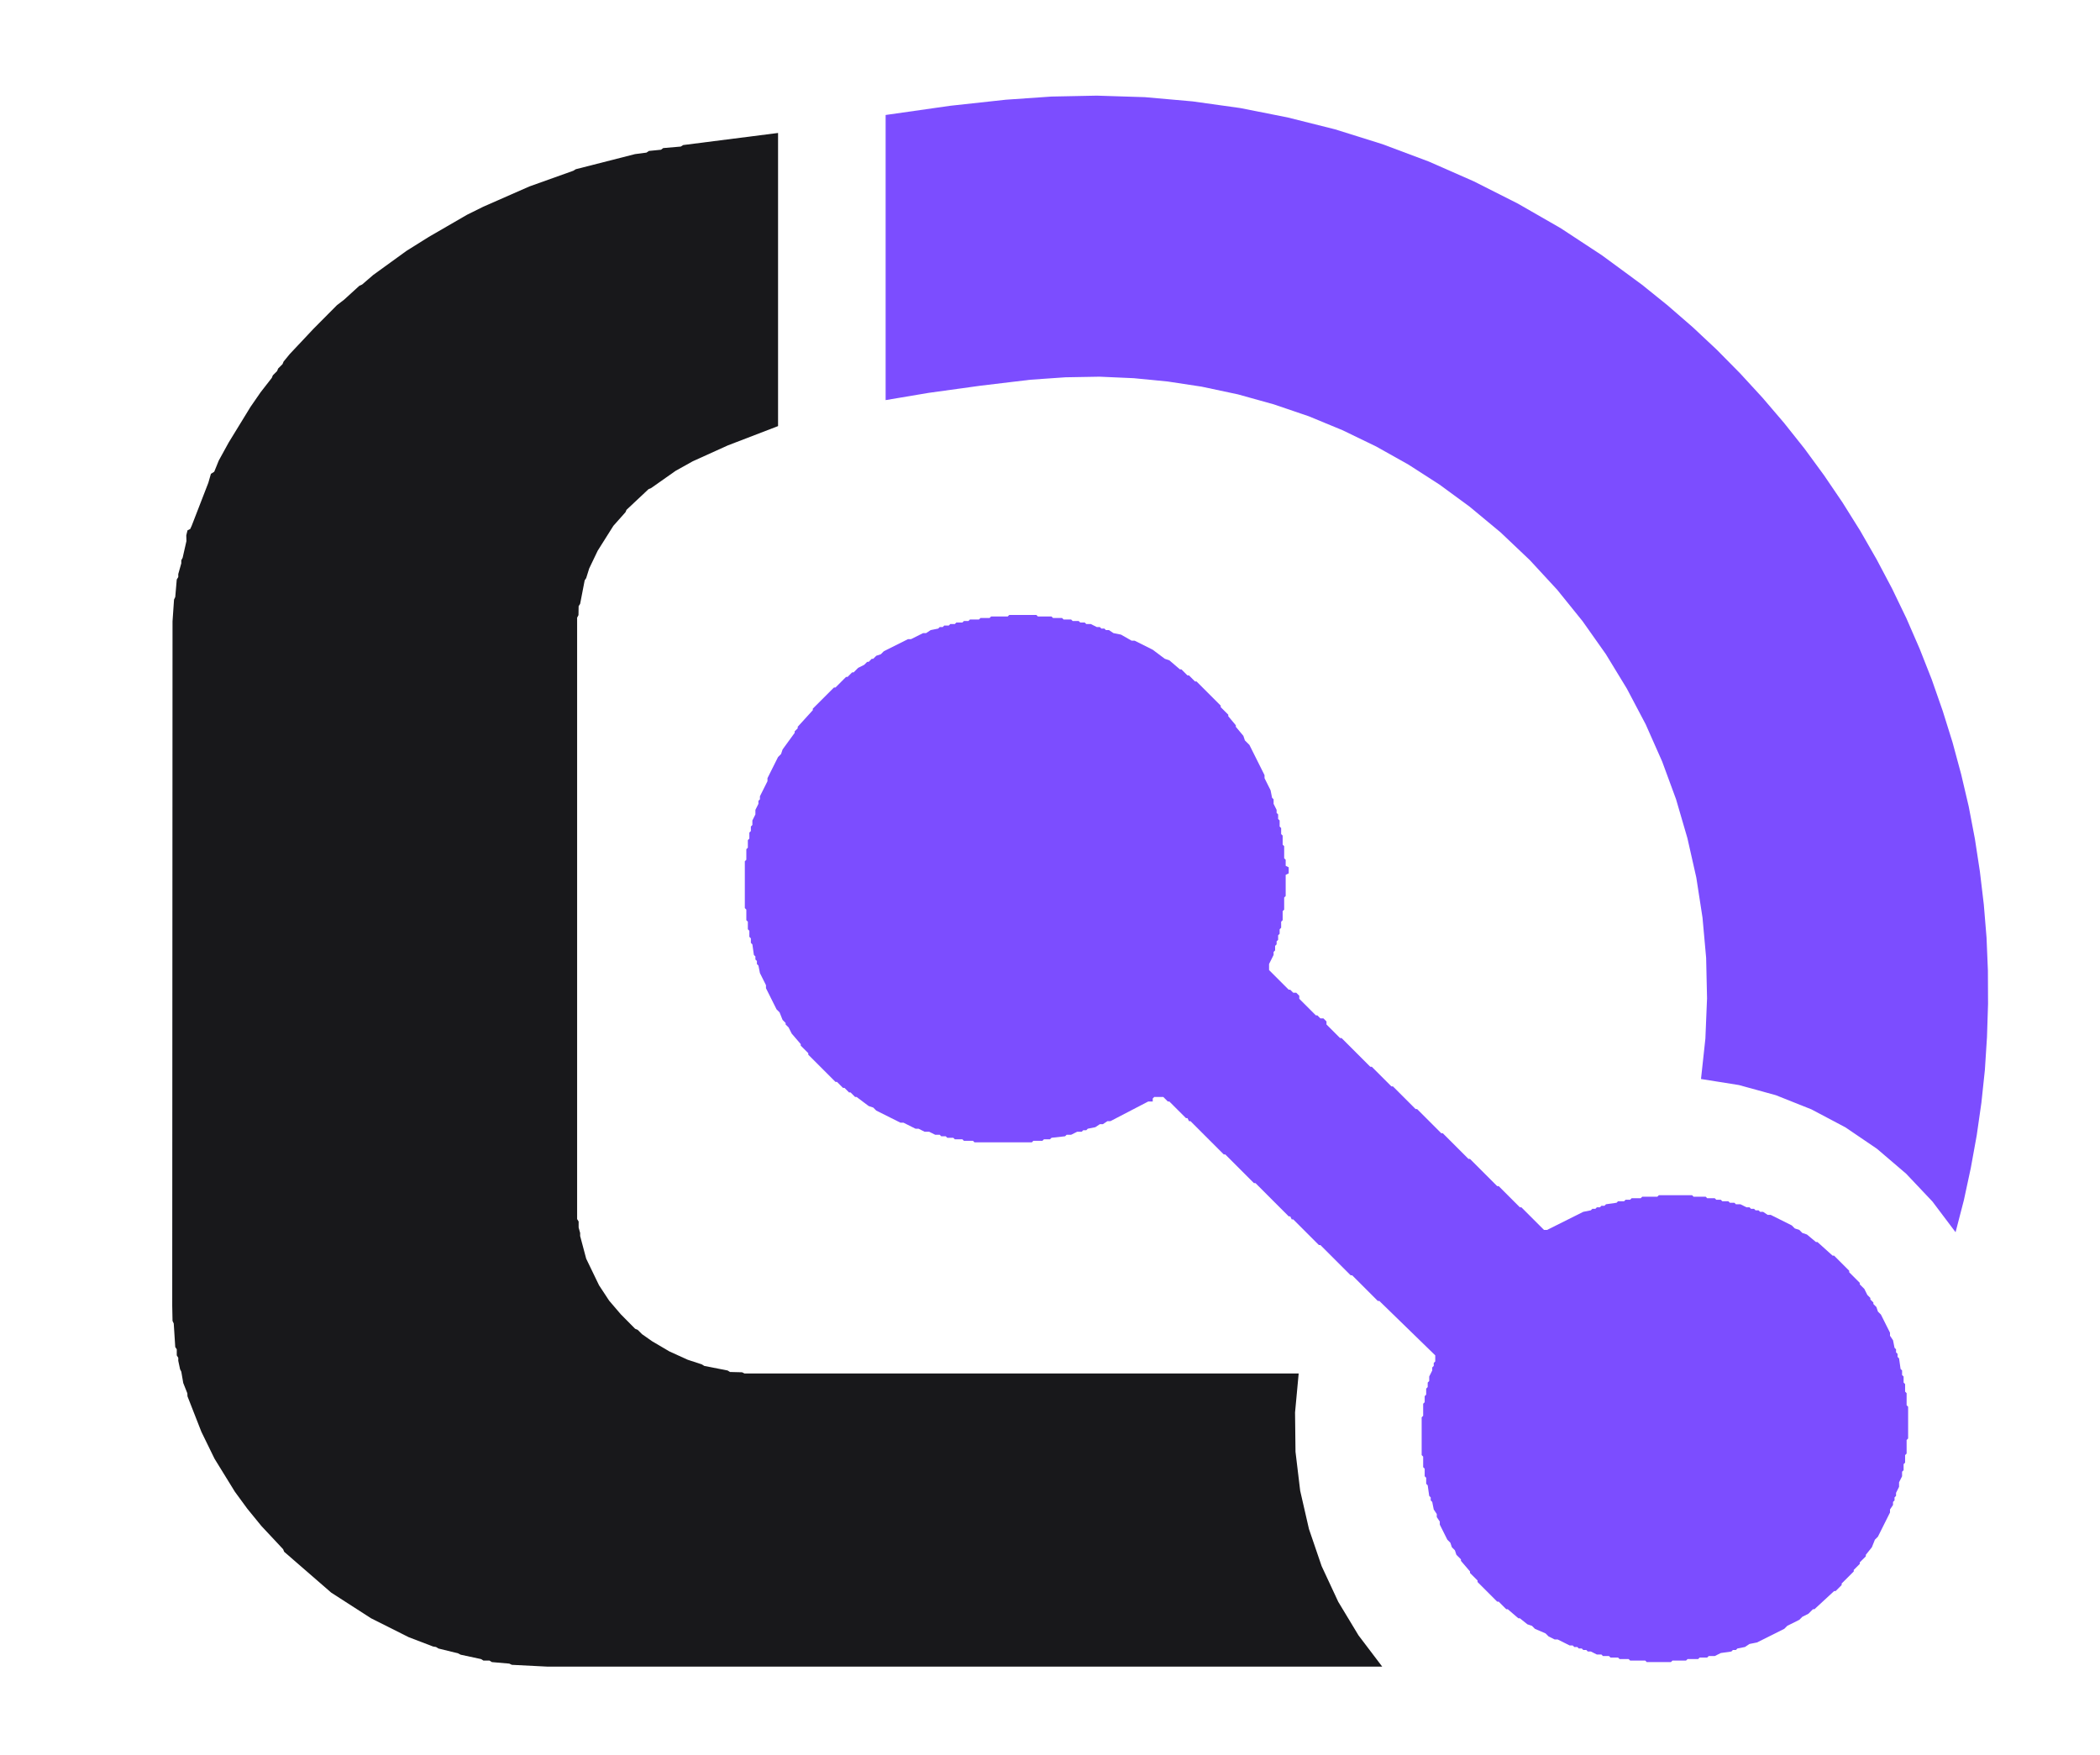
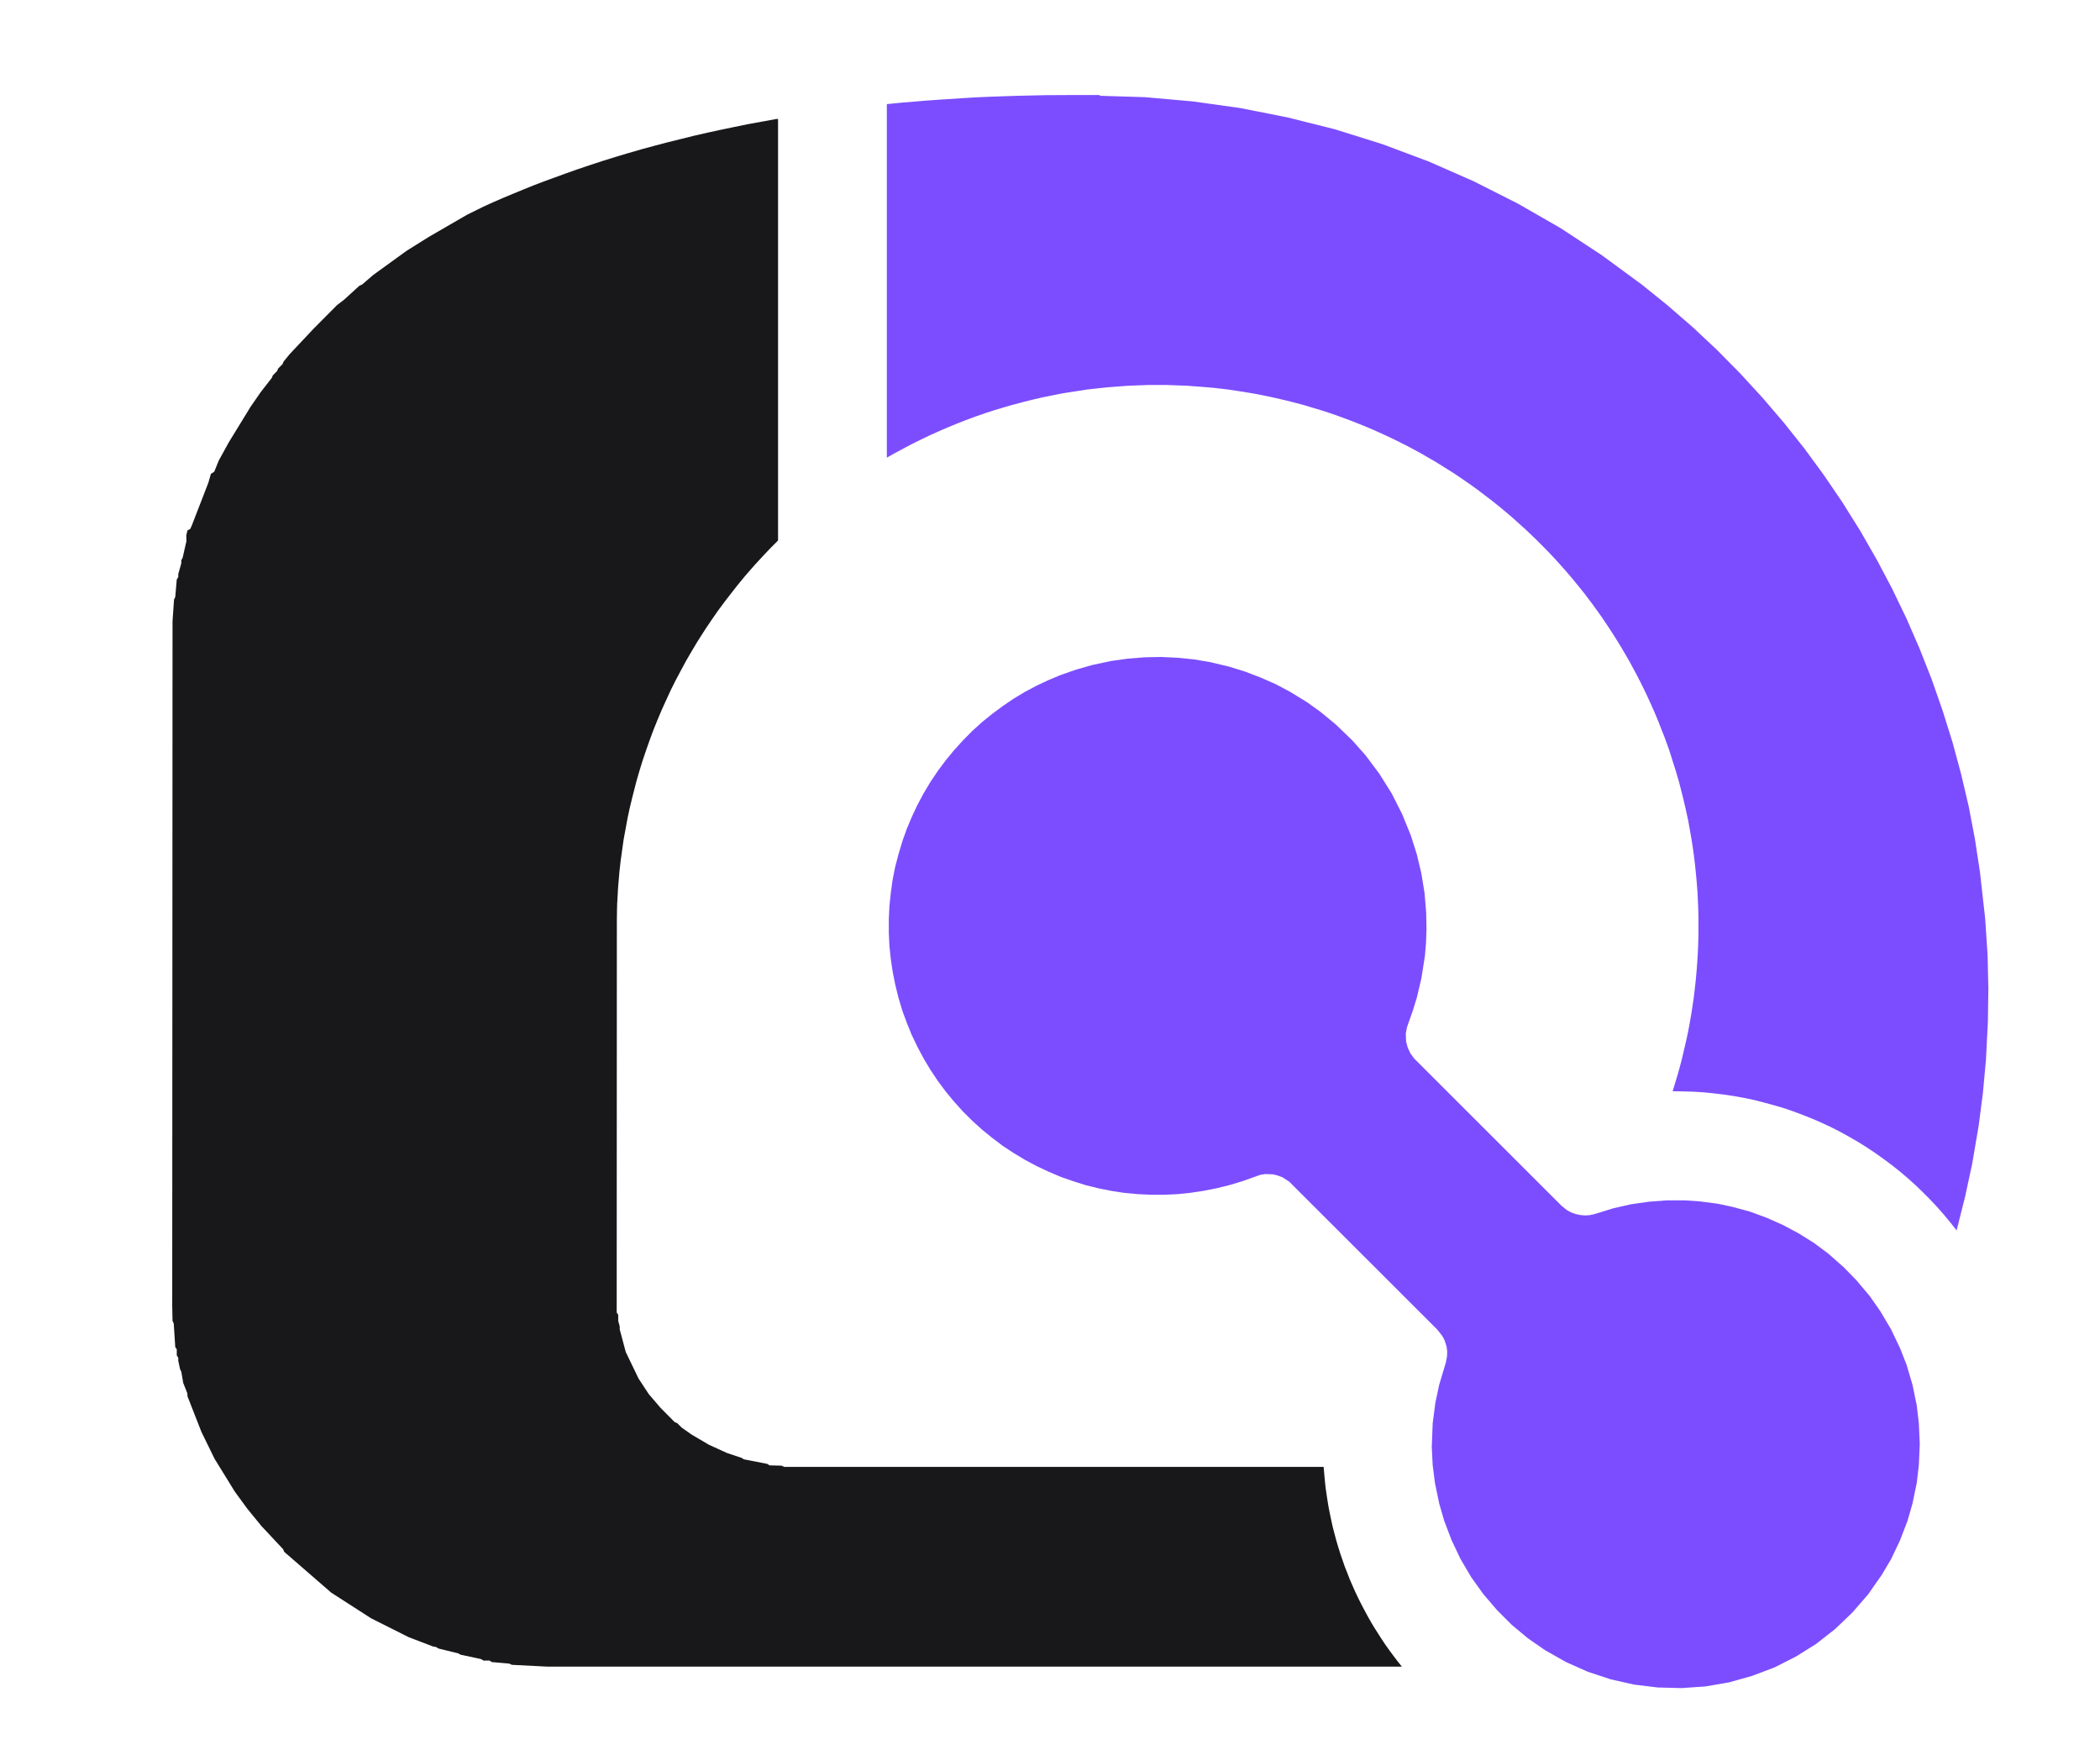
<svg xmlns="http://www.w3.org/2000/svg" width="1390" height="1161" viewBox="-8 -8 1390 1161" overflow="visible">
-   <path fill="#18181B" fill-rule="evenodd" d="M 450.5 297.3 L 473.7 286.8 L 507 274 L 507 80 L 444.2 88 L 442.6 89 L 431 90 L 429.5 91.1 L 421.5 91.9 L 419.9 93 L 412.3 94 L 373.1 104 L 371.5 105 L 342.4 115.4 L 311.9 128.8 L 301.2 134.1 L 275.8 148.8 L 261.1 158 L 239 174 L 231.7 180.3 L 229.9 181.1 L 219.8 190.3 L 215 194 L 199.6 209.5 L 183.8 226.3 L 179.7 231.3 L 179 233 L 176.1 235.9 L 175.4 237.6 L 172.6 240.4 L 171.9 242.1 L 164.5 251.6 L 157.8 261.3 L 143.4 284.8 L 136.8 296.8 L 133.8 304.2 L 131.6 305.6 L 129.9 311.5 L 118.9 339.9 L 117.9 342.1 L 116.1 343 L 115.3 346.3 L 115.4 350.1 L 112.9 361.1 L 112 362.8 L 112 364.8 L 110 371.9 L 110 373.9 L 109 375.5 L 108 387.1 L 107.2 388.8 L 106.2 403.2 L 106 856.2 L 106.2 866.2 L 107 867.9 L 108 883.5 L 109 885 L 109 889 L 110 890.6 L 110 892.6 L 111.2 898.2 L 112 899.8 L 113.3 907.3 L 116 914.1 L 116.1 916.1 L 125.3 939.6 L 134 957.4 L 147.5 979.3 L 155.7 990.5 L 165 1001.9 L 179.4 1017.3 L 180.1 1019 L 211.2 1046 L 237.6 1063 L 262.5 1075.5 L 278.7 1081.7 L 280.6 1082 L 282.2 1083 L 295.2 1086.2 L 296.9 1087.1 L 310.4 1090 L 312 1091 L 316 1091 L 317.6 1092 L 329.1 1093 L 330.8 1093.8 L 354.4 1095 L 906.9 1095 L 891.2 1074.3 L 877.8 1052.1 L 866.8 1028.5 L 858.4 1003.9 L 852.6 978.6 L 849.5 952.8 L 849.2 926.8 L 851.6 901 L 484.8 901 L 483.2 900.2 L 475.2 900 L 473.6 899 L 458.2 896 L 456.6 895 L 447.2 891.9 L 435.1 886.4 L 423.7 879.7 L 417 875 L 414.1 872.1 L 412.4 871.4 L 402.9 861.8 L 395.2 852.8 L 388.5 842.6 L 380 825 L 376 810 L 376 808 L 375 804.4 L 375 800.4 L 374 798.8 L 374 400.8 L 374.9 399.1 L 375 393.2 L 376 391.6 L 379 376.1 L 380 374.6 L 382 368.2 L 387.6 356.5 L 398 340 L 406 331 L 406.7 329.4 L 421.3 315.7 L 423 315 L 439.2 303.6 Z" id="svg-editor-layer-1" />
-   <path fill="#7C4DFF" fill-rule="evenodd" d="M 530 461 L 530 462 L 520 473 L 520 474 L 518 476 L 518 477 L 510 488 L 509 491 L 507 493 L 500 507 L 500 509 L 495 519 L 495 521 L 494 522 L 494 524 L 492 528 L 492 531 L 490 535 L 490 538 L 489 539 L 489 542 L 488 543 L 488 547 L 487 548 L 487 553 L 486 554 L 486 561 L 485 562 L 485 593 L 486 594 L 486 601 L 487 602 L 487 607 L 488 608 L 488 612 L 489 613 L 489 616 L 490 617 L 491 624 L 492 625 L 492 627 L 493 628 L 493 630 L 494 631 L 495 636 L 499 644 L 499 646 L 506 660 L 508 662 L 510 667 L 512 669 L 512 670 L 514 672 L 516 676 L 522 683 L 522 684 L 527 689 L 527 690 L 545 708 L 546 708 L 550 712 L 551 712 L 554 715 L 555 715 L 558 718 L 559 718 L 567 724 L 570 725 L 572 727 L 588 735 L 590 735 L 598 739 L 600 739 L 604 741 L 607 741 L 611 743 L 614 743 L 615 744 L 618 744 L 619 745 L 623 745 L 624 746 L 629 746 L 630 747 L 636 747 L 637 748 L 675 748 L 676 747 L 682 747 L 683 746 L 687 746 L 688 745 L 697 744 L 698 743 L 701 743 L 705 741 L 708 741 L 709 740 L 711 740 L 712 739 L 717 738 L 720 736 L 722 736 L 725 734 L 727 734 L 752 721 L 755 721 L 755 719 L 756 718 L 762 718 L 765 721 L 766 721 L 777 732 L 778 732 L 779 734 L 780 734 L 802 756 L 803 756 L 822 775 L 823 775 L 845 797 L 846 797 L 847 799 L 848 799 L 865 816 L 866 816 L 886 836 L 887 836 L 904 853 L 905 853 L 942 889 L 942 893 L 941 894 L 941 896 L 940 897 L 940 899 L 938 903 L 938 906 L 937 907 L 937 910 L 936 911 L 936 915 L 935 916 L 935 920 L 934 921 L 934 929 L 933 930 L 933 955 L 934 956 L 934 963 L 935 964 L 935 969 L 936 970 L 936 974 L 937 975 L 938 982 L 939 983 L 939 985 L 940 986 L 941 991 L 943 994 L 943 996 L 945 999 L 945 1001 L 950 1011 L 952 1013 L 953 1016 L 955 1018 L 956 1021 L 959 1024 L 959 1025 L 965 1032 L 965 1033 L 970 1038 L 970 1039 L 983 1052 L 984 1052 L 989 1057 L 990 1057 L 997 1063 L 998 1063 L 1003 1067 L 1006 1068 L 1008 1070 L 1015 1073 L 1017 1075 L 1021 1077 L 1023 1077 L 1031 1081 L 1033 1081 L 1034 1082 L 1036 1082 L 1037 1083 L 1039 1083 L 1040 1084 L 1042 1084 L 1043 1085 L 1045 1085 L 1049 1087 L 1052 1087 L 1053 1088 L 1057 1088 L 1058 1089 L 1063 1089 L 1064 1090 L 1070 1090 L 1071 1091 L 1081 1091 L 1082 1092 L 1098 1092 L 1099 1091 L 1108 1091 L 1109 1090 L 1116 1090 L 1117 1089 L 1122 1089 L 1123 1088 L 1127 1088 L 1131 1086 L 1138 1085 L 1139 1084 L 1141 1084 L 1142 1083 L 1147 1082 L 1150 1080 L 1155 1079 L 1173 1070 L 1175 1068 L 1183 1064 L 1185 1062 L 1189 1060 L 1192 1057 L 1193 1057 L 1206 1045 L 1207 1045 L 1211 1041 L 1211 1040 L 1219 1032 L 1219 1031 L 1223 1027 L 1223 1026 L 1227 1022 L 1227 1021 L 1231 1016 L 1233 1011 L 1235 1009 L 1243 993 L 1243 991 L 1245 988 L 1245 986 L 1246 985 L 1246 983 L 1247 982 L 1247 980 L 1249 976 L 1249 973 L 1251 969 L 1251 966 L 1252 965 L 1252 961 L 1253 960 L 1253 955 L 1254 954 L 1254 945 L 1255 944 L 1255 923 L 1254 922 L 1254 914 L 1253 913 L 1253 908 L 1252 907 L 1252 903 L 1251 902 L 1251 899 L 1250 898 L 1249 891 L 1248 890 L 1248 888 L 1247 887 L 1247 885 L 1246 884 L 1245 879 L 1243 876 L 1243 874 L 1237 862 L 1235 860 L 1234 857 L 1232 855 L 1232 854 L 1230 852 L 1230 851 L 1228 849 L 1226 845 L 1223 842 L 1223 841 L 1216 834 L 1216 833 L 1206 823 L 1205 823 L 1195 814 L 1194 814 L 1188 809 L 1185 808 L 1183 806 L 1180 805 L 1178 803 L 1164 796 L 1162 796 L 1159 794 L 1157 794 L 1156 793 L 1154 793 L 1153 792 L 1151 792 L 1150 791 L 1148 791 L 1144 789 L 1141 789 L 1140 788 L 1137 788 L 1136 787 L 1132 787 L 1131 786 L 1128 786 L 1127 785 L 1122 785 L 1121 784 L 1113 784 L 1112 783 L 1090 783 L 1089 784 L 1079 784 L 1078 785 L 1072 785 L 1071 786 L 1068 786 L 1067 787 L 1063 787 L 1062 788 L 1055 789 L 1054 790 L 1052 790 L 1051 791 L 1049 791 L 1048 792 L 1046 792 L 1045 793 L 1040 794 L 1016 806 L 1014 806 L 999 791 L 998 791 L 984 777 L 983 777 L 965 759 L 964 759 L 947 742 L 946 742 L 930 726 L 929 726 L 914 711 L 913 711 L 900 698 L 899 698 L 880 679 L 879 679 L 870 670 L 870 668 L 868 666 L 866 666 L 864 664 L 863 664 L 852 653 L 852 651 L 850 649 L 848 649 L 846 647 L 845 647 L 832 634 L 832 630 L 835 624 L 835 622 L 836 621 L 836 618 L 837 617 L 837 615 L 838 614 L 838 611 L 839 610 L 839 607 L 840 606 L 840 602 L 841 601 L 841 595 L 842 594 L 842 586 L 843 585 L 843 571 L 845 570 L 845 566 L 843 565 L 843 561 L 842 560 L 842 552 L 841 551 L 841 545 L 840 544 L 840 540 L 839 539 L 839 535 L 838 534 L 838 531 L 837 530 L 837 528 L 835 524 L 835 521 L 834 520 L 833 515 L 829 507 L 829 505 L 819 485 L 816 482 L 815 479 L 810 473 L 810 472 L 805 466 L 805 465 L 800 460 L 800 459 L 784 443 L 783 443 L 779 439 L 778 439 L 774 435 L 773 435 L 766 429 L 763 428 L 755 422 L 743 416 L 741 416 L 734 412 L 729 411 L 726 409 L 724 409 L 723 408 L 721 408 L 720 407 L 718 407 L 714 405 L 711 405 L 710 404 L 707 404 L 706 403 L 702 403 L 701 402 L 696 402 L 695 401 L 689 401 L 688 400 L 679 400 L 678 399 L 660 399 L 659 400 L 648 400 L 647 401 L 641 401 L 640 402 L 634 402 L 633 403 L 630 403 L 629 404 L 625 404 L 624 405 L 621 405 L 620 406 L 617 406 L 616 407 L 614 407 L 613 408 L 608 409 L 605 411 L 603 411 L 595 415 L 593 415 L 577 423 L 575 425 L 572 426 L 570 428 L 569 428 L 567 430 L 566 430 L 564 432 L 560 434 L 557 437 L 556 437 L 553 440 L 552 440 L 545 447 L 544 447 Z M 578.2 256.8 L 606.7 252 L 640.7 247.3 L 674.1 243.3 L 697.2 241.7 L 719.8 241.3 L 742.5 242.3 L 765 244.5 L 787.4 247.9 L 811.4 253 L 835.1 259.6 L 858.3 267.5 L 880.8 276.8 L 902.9 287.5 L 924.3 299.5 L 944.8 312.7 L 964.6 327.2 L 985.2 344.3 L 1004.6 362.7 L 1022.7 382.3 L 1039.5 403.1 L 1054.9 424.9 L 1068.8 447.7 L 1081.3 471.4 L 1092.2 496 L 1101.4 521 L 1108.9 546.7 L 1114.8 572.8 L 1118.9 599.3 L 1121.3 625.9 L 1121.9 652.7 L 1120.8 679.4 L 1117.9 706.1 L 1143 710.1 L 1167.4 716.8 L 1191 726.2 L 1213.5 738.1 L 1234.4 752.3 L 1253.7 768.8 L 1271.1 787.2 L 1286.4 807.5 L 1291.9 786.3 L 1296.5 764.9 L 1300.4 743.4 L 1303.5 721.8 L 1305.8 700.1 L 1307.2 678.3 L 1307.9 656.4 L 1307.8 634.3 L 1306.9 612.5 L 1305.1 590.7 L 1302.5 568.8 L 1299.2 547.2 L 1295.1 525.7 L 1290.1 504.4 L 1284.4 483.3 L 1277.9 462.5 L 1270.6 441.6 L 1262.6 421.3 L 1253.9 401.3 L 1244.4 381.6 L 1234.2 362.3 L 1223.3 343.3 L 1211.6 324.6 L 1199.3 306.5 L 1186.4 288.9 L 1172.8 271.8 L 1158.6 255.2 L 1143.8 239.1 L 1128.4 223.5 L 1112.5 208.6 L 1095.8 194.1 L 1078.8 180.4 L 1052.4 161 L 1025 143 L 996.6 126.7 L 967.5 112 L 937.7 98.9 L 907 87.4 L 875.7 77.6 L 844.2 69.7 L 812.9 63.5 L 781.4 59.1 L 749.8 56.3 L 718 55.3 L 688 55.9 L 657.7 58 L 621 62 L 578.2 68.1 Z" id="svg-editor-layer-2" />
+   <path fill="#18181B" fill-rule="evenodd" d="M 505.6 70.8 L 496.3 72.5 L 487 74.2 L 477.7 76.1 L 469.5 77.8 L 460.3 79.8 L 451.1 81.9 L 441.9 84.2 L 433.8 86.2 L 424.7 88.6 L 416.6 90.8 L 407.6 93.4 L 399.6 95.8 L 390.6 98.6 L 382.7 101.2 L 373.8 104.2 L 365.9 107 L 359.1 109.5 L 352.2 112 L 345.4 114.6 L 338.7 117.3 L 331.9 120.1 L 325.2 122.9 L 318.5 125.8 L 311.9 128.8 L 301.2 134.1 L 275.8 148.8 L 261.1 158 L 239 174 L 231.7 180.3 L 229.9 181.1 L 219.8 190.3 L 215 194 L 199.6 209.5 L 183.8 226.3 L 179.7 231.3 L 179 233 L 176.1 235.9 L 175.4 237.6 L 172.6 240.4 L 171.9 242.1 L 164.5 251.6 L 157.8 261.3 L 143.4 284.8 L 136.8 296.8 L 133.8 304.2 L 131.6 305.6 L 129.9 311.5 L 118.9 339.9 L 117.9 342.1 L 116.1 343 L 115.3 346.3 L 115.4 350.1 L 112.9 361.1 L 112 362.8 L 112 364.8 L 110 371.9 L 110 373.9 L 109 375.5 L 108 387.1 L 107.2 388.8 L 106.2 403.2 L 106 856.2 L 106.2 866.2 L 107 867.9 L 108 883.5 L 109 885 L 109 889 L 110 890.6 L 110 892.6 L 111.2 898.2 L 112 899.8 L 113.3 907.3 L 116 914.1 L 116.1 916.1 L 125.3 939.6 L 134 957.4 L 147.5 979.3 L 155.7 990.5 L 165 1001.9 L 179.4 1017.3 L 180.1 1019 L 211.2 1046 L 237.6 1063 L 262.5 1075.5 L 278.7 1081.7 L 280.6 1082 L 282.2 1083 L 295.2 1086.2 L 296.9 1087.1 L 310.4 1090 L 312 1091 L 316 1091 L 317.6 1092 L 329.1 1093 L 330.8 1093.8 L 354.4 1095 L 919.9 1095 L 917.1 1091.5 L 914.3 1087.8 L 911.7 1084.3 L 909 1080.5 L 906.4 1076.6 L 904.1 1073 L 901.8 1069.4 L 899.4 1065.4 L 897.1 1061.3 L 895.1 1057.6 L 893.1 1053.8 L 891 1049.6 L 889 1045.4 L 887.1 1041.1 L 885.4 1037.2 L 883.7 1032.8 L 882 1028.5 L 880.6 1024.4 L 879.2 1020.4 L 877.8 1015.9 L 876.5 1011.5 L 875.3 1007 L 874.1 1002.4 L 873.2 998.3 L 872.3 994 L 871.4 989.5 L 870.7 985.2 L 870 980.6 L 869.4 976.4 L 868.9 971.7 L 868.5 967.1 L 868.1 962.8 L 511 962.8 L 509.4 962 L 501.4 961.8 L 499.8 960.8 L 484.4 957.8 L 482.8 956.8 L 473.4 953.7 L 461.3 948.2 L 449.9 941.5 L 443.2 936.8 L 440.3 933.9 L 438.6 933.2 L 429.1 923.6 L 421.4 914.6 L 414.7 904.4 L 406.2 886.8 L 402.2 871.8 L 402.2 869.8 L 401.2 866.2 L 401.2 862.2 L 400.2 860.6 L 400.3 601.2 L 400.4 594 L 400.5 590.4 L 400.9 583.2 L 401.1 579.6 L 401.7 572.5 L 402 568.9 L 402.8 561.8 L 403.8 554.6 L 404.8 547.5 L 406.1 540.5 L 407.4 533.4 L 408.9 526.4 L 410.6 519.4 L 412.4 512.4 L 413.3 508.9 L 415.3 502 L 417.4 495.2 L 419.7 488.4 L 422.1 481.6 L 424.6 474.9 L 427.3 468.2 L 430.1 461.6 L 433.1 455 L 436.1 448.5 L 439.3 442.1 L 442.7 435.7 L 446.1 429.4 L 449.7 423.2 L 453.4 417 L 455.3 414 L 459.2 407.9 L 463.2 402 L 467.3 396.1 L 471.6 390.3 L 476 384.6 L 480.4 379 L 485 373.4 L 489.7 368 L 492.1 365.3 L 497 360 L 501.9 354.8 L 507 349.7 L 507 70.7 Z" id="M 505.6 70.8 L 496.3 72.5 L 487 74.2 L 477.7 76.1 L 469.5 77.8 L 460.3 79.8 L 451.1 81.9 L 441.9 84.2 L 433.8 86.2 L 424.7 88.6 L 416.6 90.8 L 407.6 93.4 L 399.6 95.8 L 390.6 98.6 L 382.7 101.2 L 373.8 104.2 L 365.9 107 L 359.1 109.5 L 352.2 112 L 345.4 114.6 L 338.7 117.3 L 331.9 120.1 L 325.2 122.9 L 318.5 125.8 L 311.9 128.8 L 301.2 134.1 L 275.8 148.8 L 261.1 158 L 239 174 L 231.7 180.3 L 229.9 181.1 L 219.8 190.3 L 215 194 L 199.6 209.5 L 183.8 226.3 L 179.7 231.3 L 179 233 L 176.1 235.9 L 175.4 237.6 L 172.6 240.4 L 171.9 242.1 L 164.5 251.6 L 157.8 261.3 L 143.4 284.8 L 136.8 296.8 L 133.8 304.2 L 131.6 305.6 L 129.9 311.5 L 118.9 339.9 L 117.9 342.1 L 116.1 343 L 115.3 346.3 L 115.4 350.1 L 112.9 361.1 L 112 362.8 L 112 364.8 L 110 371.9 L 110 373.9 L 109 375.5 L 108 387.1 L 107.2 388.8 L 106.2 403.2 L 106 856.2 L 106.2 866.2 L 107 867.9 L 108 883.5 L 109 885 L 109 889 L 110 890.6 L 110 892.6 L 111.2 898.2 L 112 899.8 L 113.3 907.3 L 116 914.1 L 116.1 916.1 L 125.3 939.6 L 134 957.4 L 147.5 979.3 L 155.7 990.5 L 165 1001.9 L 179.4 1017.3 L 180.1 1019 L 211.2 1046 L 237.6 1063 L 262.5 1075.5 L 278.7 1081.7 L 280.6 1082 L 282.2 1083 L 295.2 1086.2 L 296.9 1087.1 L 310.4 1090 L 312 1091 L 316 1091 L 317.6 1092 L 329.1 1093 L 330.8 1093.8 L 354.4 1095 L 919.9 1095 L 917.1 1091.5 L 914.3 1087.8 L 911.7 1084.3 L 909 1080.5 L 906.4 1076.6 L 904.1 1073 L 901.8 1069.4 L 899.4 1065.4 L 897.1 1061.3 L 895.1 1057.6 L 893.1 1053.8 L 891 1049.6 L 889 1045.4 L 887.1 1041.1 L 885.4 1037.2 L 883.7 1032.8 L 882 1028.5 L 880.6 1024.4 L 879.2 1020.4 L 877.8 1015.9 L 876.5 1011.5 L 875.3 1007 L 874.1 1002.4 L 873.2 998.3 L 872.3 994 L 871.4 989.5 L 870.7 985.2 L 870 980.6 L 869.4 976.4 L 868.9 971.7 L 868.5 967.1 L 868.1 962.8 L 511 962.8 L 509.4 962 L 501.4 961.8 L 499.8 960.8 L 484.4 957.8 L 482.8 956.8 L 473.4 953.7 L 461.3 948.2 L 449.9 941.5 L 443.2 936.8 L 440.3 933.9 L 438.6 933.2 L 429.1 923.6 L 421.4 914.6 L 414.7 904.4 L 406.2 886.8 L 402.2 871.8 L 402.2 869.8 L 401.2 866.2 L 401.2 862.2 L 400.2 860.6 L 400.3 601.2 L 400.4 594 L 400.5 590.4 L 400.9 583.2 L 401.1 579.6 L 401.7 572.5 L 402 568.9 L 402.8 561.8 L 403.8 554.6 L 404.8 547.5 L 406.1 540.5 L 407.4 533.4 L 408.9 526.4 L 410.6 519.4 L 412.4 512.4 L 413.3 508.9 L 415.3 502 L 417.4 495.2 L 419.7 488.4 L 422.1 481.6 L 424.6 474.9 L 427.3 468.2 L 430.1 461.6 L 433.1 455 L 436.1 448.5 L 439.3 442.1 L 442.7 435.7 L 446.1 429.4 L 449.7 423.2 L 453.4 417 L 455.3 414 L 459.2 407.9 L 463.2 402 L 467.3 396.1 L 471.6 390.3 L 476 384.6 L 480.4 379 L 485 373.4 L 489.7 368 L 492.1 365.3 L 497 360 L 501.9 354.8 L 507 349.7 L 507 70.7 Z" />
+   <path fill="#7C4DFF" fill-rule="evenodd" d="M 814.1 773.8 L 826.3 769.5 L 829.4 769 L 834.7 769.2 L 837.8 770 L 840.8 771.1 L 845.3 774 L 943.4 872 L 946.7 876.2 L 948.2 879.1 L 949.5 883.2 L 949.9 886.4 L 949.8 889.6 L 949 893.8 L 944.6 908.5 L 942.1 920.2 L 940.3 934 L 939.7 949.7 L 940.3 961.7 L 941.8 973.5 L 944.6 987 L 947.9 998.4 L 952.8 1011.3 L 958.8 1023.9 L 965.8 1035.8 L 973.9 1047.1 L 982.9 1057.6 L 992.7 1067.4 L 1003.4 1076.3 L 1014.8 1084.2 L 1028.6 1092 L 1043 1098.4 L 1058.1 1103.4 L 1073.6 1106.9 L 1089.3 1108.8 L 1105.1 1109.2 L 1120.9 1108.1 L 1136.5 1105.4 L 1151.8 1101.1 L 1166.6 1095.5 L 1180.8 1088.3 L 1194.2 1079.9 L 1206.7 1070.1 L 1218.1 1059.2 L 1228.5 1047.2 L 1237.6 1034.2 L 1243.7 1023.9 L 1249.6 1011.5 L 1254.6 998.5 L 1257.9 987 L 1260.7 973.5 L 1262.1 961.6 L 1262.7 947.7 L 1262.1 934 L 1260.7 922.1 L 1257.9 908.5 L 1254 895.3 L 1249.6 884.1 L 1243.6 871.6 L 1236.6 859.8 L 1229.7 849.9 L 1220.8 839.3 L 1212.5 830.8 L 1202.2 821.7 L 1192.7 814.6 L 1182.6 808.3 L 1172.1 802.7 L 1161.3 797.9 L 1150.1 793.8 L 1138.6 790.7 L 1128.8 788.6 L 1117.1 787.1 L 1107.1 786.4 L 1095.4 786.4 L 1083.5 787.3 L 1071.6 789 L 1060.1 791.6 L 1047.4 795.5 L 1044.3 796.2 L 1041.1 796.4 L 1037.8 796.1 L 1034.7 795.4 L 1031.7 794.3 L 1028.9 792.7 L 1025.6 790 L 928.1 692.6 L 925.6 689.2 L 923.8 685.4 L 922.7 681.3 L 922.5 676 L 923.3 671.8 L 927.2 660.7 L 929.8 652.3 L 932.8 639.6 L 935.2 624.3 L 935.9 615.8 L 936.2 607 L 936 596 L 934.9 582.9 L 932.8 570 L 929.8 557.4 L 925.8 544.8 L 920 530.6 L 913.1 517 L 905 504.1 L 895.9 491.9 L 887.1 482 L 876.2 471.5 L 866 463.1 L 857.1 456.7 L 846 449.9 L 836.4 444.8 L 826.4 440.4 L 816.2 436.5 L 805.6 433.2 L 793 430.2 L 782.3 428.4 L 771.4 427.3 L 760.5 426.8 L 749.6 427 L 738.5 427.9 L 727.7 429.4 L 715 432.1 L 704.5 435.1 L 694.1 438.7 L 686 442.1 L 678.1 445.8 L 670.4 449.9 L 662.9 454.4 L 655.7 459.3 L 648.7 464.5 L 641.9 470 L 635.4 475.9 L 629.3 482.1 L 623.4 488.6 L 617.9 495.3 L 612.7 502.3 L 607.8 509.6 L 603.3 517.1 L 599.2 524.8 L 595.5 532.7 L 592.1 540.8 L 589.2 549 L 586.7 557.4 L 584.5 565.8 L 582.8 574.4 L 581.6 583.1 L 580.7 591.8 L 580.3 600.5 L 580.3 609.2 L 580.7 617.9 L 581.6 626.6 L 582.9 635.3 L 584.6 643.8 L 586.7 652.3 L 589.2 660.7 L 592.2 668.9 L 595.5 677 L 599.3 684.9 L 603.4 692.6 L 607.9 700.1 L 612.7 707.3 L 617.9 714.3 L 623.5 721.1 L 629.4 727.6 L 635.5 733.7 L 642 739.6 L 648.8 745.1 L 655.8 750.4 L 663.1 755.2 L 670.6 759.7 L 678.3 763.8 L 686.2 767.5 L 694.2 770.9 L 702.5 773.8 L 710.8 776.4 L 719.3 778.5 L 727.9 780.2 L 736.5 781.5 L 745.2 782.3 L 753.9 782.7 L 762.7 782.7 L 771.4 782.3 L 780.1 781.4 L 788.7 780.1 L 797.3 778.4 L 805.8 776.3 Z M 579 294.9 L 583.7 292.2 L 589.5 289.1 L 595.3 286 L 601.2 283.1 L 607.2 280.2 L 613.2 277.5 L 619.2 274.9 L 625.3 272.4 L 631.4 270 L 637.6 267.7 L 643.9 265.5 L 650.1 263.5 L 656.4 261.6 L 662.7 259.8 L 669.1 258.1 L 675.5 256.5 L 681.9 255 L 688.4 253.7 L 694.9 252.4 L 699.2 251.7 L 705.7 250.7 L 712.2 249.7 L 718.8 249 L 725.3 248.3 L 731.9 247.8 L 738.5 247.3 L 751.6 246.8 L 764.8 246.8 L 778 247.3 L 784.6 247.8 L 791.1 248.3 L 795.5 248.7 L 804.2 249.7 L 812.9 251 L 817.3 251.7 L 823.8 252.8 L 830.2 254.1 L 836.7 255.5 L 843.1 257 L 849.5 258.6 L 855.8 260.3 L 860 261.6 L 866.4 263.5 L 872.6 265.5 L 878.8 267.7 L 885 270 L 891.2 272.4 L 895.2 274 L 901.3 276.6 L 907.3 279.3 L 913.3 282.1 L 919.2 285 L 925.1 288 L 932.8 292.2 L 936.6 294.4 L 942.3 297.7 L 947.9 301.2 L 953.5 304.7 L 958.9 308.3 L 964.4 312.1 L 969.7 315.9 L 975 319.9 L 980.2 323.9 L 985.3 328 L 992.1 333.7 L 997 338.1 L 1001.9 342.5 L 1008.3 348.6 L 1012.9 353.2 L 1017.5 357.9 L 1022 362.7 L 1027.9 369.3 L 1032.2 374.3 L 1035 377.7 L 1040.5 384.5 L 1045.8 391.5 L 1048.4 395.1 L 1052.2 400.4 L 1055.9 405.9 L 1059.5 411.4 L 1064.2 418.9 L 1067.5 424.5 L 1070.8 430.2 L 1075 438 L 1078 443.8 L 1080.9 449.7 L 1083.7 455.7 L 1086.4 461.7 L 1089 467.8 L 1091.4 473.9 L 1093.8 480 L 1096.8 488.3 L 1098.8 494.6 L 1100.8 500.9 L 1103.3 509.3 L 1106 519.9 L 1107.5 526.3 L 1109.4 534.9 L 1111.7 547.9 L 1113 556.6 L 1113.8 563.1 L 1114.5 569.7 L 1115.1 576.3 L 1115.6 582.8 L 1116 591.6 L 1116.2 598.2 L 1116.2 604.8 L 1116.2 611.4 L 1116 618 L 1115.7 624.5 L 1115.1 633.3 L 1114.5 639.9 L 1113.8 646.4 L 1113 653 L 1111.7 661.7 L 1110.6 668.1 L 1109.4 674.6 L 1108 681.1 L 1106.5 687.5 L 1105 693.9 L 1102.7 702.4 L 1100.8 708.7 L 1099.1 714.2 L 1105.9 714.3 L 1112.7 714.5 L 1119.5 714.9 L 1126.3 715.6 L 1133 716.4 L 1139.7 717.4 L 1146.4 718.6 L 1153.1 720 L 1159.7 721.7 L 1165.9 723.4 L 1172.5 725.3 L 1178.9 727.5 L 1185.3 729.9 L 1191.6 732.4 L 1197.8 735.1 L 1204 738 L 1210.1 741.1 L 1215.7 744.2 L 1221.6 747.6 L 1227.4 751.2 L 1233.1 755 L 1238.6 758.9 L 1244.1 763 L 1249.4 767.2 L 1254.6 771.6 L 1259.7 776.2 L 1264.6 780.9 L 1269.4 785.7 L 1274.1 790.7 L 1278.6 795.8 L 1282.9 801 L 1287.1 806.3 L 1292.8 783.6 L 1297.4 762.2 L 1301.7 737 L 1304.5 715.3 L 1306.5 693.5 L 1307.8 668 L 1308.1 646.1 L 1307.6 624.2 L 1306 600 L 1302.5 568.8 L 1299.2 547.2 L 1295.1 525.7 L 1290.1 504.4 L 1284.4 483.3 L 1277.9 462.5 L 1270.6 441.6 L 1262.6 421.3 L 1253.9 401.3 L 1244.4 381.6 L 1234.2 362.3 L 1223.3 343.3 L 1211.6 324.6 L 1199.3 306.5 L 1186.4 288.9 L 1172.8 271.8 L 1158.6 255.2 L 1143.8 239.1 L 1128.4 223.5 L 1112.5 208.6 L 1095.8 194.1 L 1078.8 180.4 L 1052.4 161 L 1025 143 L 996.6 126.7 L 967.5 112 L 937.7 98.9 L 907 87.4 L 875.7 77.6 L 844.2 69.7 L 812.9 63.5 L 781.4 59.1 L 749.8 56.3 L 720 55.4 L 720 54.9 L 710.6 54.9 L 701.3 54.9 L 683.5 55 L 665.7 55.4 L 656.3 55.7 L 647.9 56 L 638.4 56.4 L 630.1 56.9 L 613.3 58 L 604.9 58.6 L 596.5 59.3 L 588.1 60 L 579 60.9 Z" id="M 814.1 773.8 L 826.3 769.5 L 829.4 769 L 834.7 769.2 L 837.8 770 L 840.8 771.1 L 845.3 774 L 943.4 872 L 946.7 876.2 L 948.2 879.1 L 949.5 883.2 L 949.9 886.4 L 949.8 889.6 L 949 893.8 L 944.6 908.5 L 942.1 920.2 L 940.3 934 L 939.7 949.7 L 940.3 961.7 L 941.8 973.5 L 944.6 987 L 947.9 998.4 L 952.8 1011.3 L 958.8 1023.9 L 965.8 1035.8 L 973.9 1047.1 L 982.9 1057.6 L 992.7 1067.4 L 1003.4 1076.3 L 1014.8 1084.2 L 1028.6 1092 L 1043 1098.4 L 1058.1 1103.4 L 1073.6 1106.9 L 1089.3 1108.8 L 1105.1 1109.2 L 1120.9 1108.1 L 1136.5 1105.4 L 1151.8 1101.1 L 1166.6 1095.5 L 1180.8 1088.3 L 1194.2 1079.9 L 1206.7 1070.1 L 1218.1 1059.2 L 1228.5 1047.2 L 1237.6 1034.2 L 1243.7 1023.9 L 1249.6 1011.5 L 1254.6 998.5 L 1257.9 987 L 1260.7 973.5 L 1262.1 961.6 L 1262.7 947.7 L 1262.1 934 L 1260.7 922.1 L 1257.9 908.5 L 1254 895.3 L 1249.6 884.1 L 1243.6 871.6 L 1236.6 859.8 L 1229.7 849.9 L 1220.8 839.3 L 1212.5 830.8 L 1202.2 821.7 L 1192.7 814.6 L 1182.6 808.3 L 1172.1 802.7 L 1161.3 797.9 L 1150.1 793.8 L 1138.6 790.7 L 1128.8 788.6 L 1117.1 787.1 L 1107.1 786.4 L 1095.4 786.4 L 1083.5 787.3 L 1071.6 789 L 1060.1 791.6 L 1047.4 795.5 L 1044.3 796.2 L 1041.1 796.4 L 1037.8 796.1 L 1034.7 795.4 L 1031.7 794.3 L 1028.9 792.7 L 1025.6 790 L 928.1 692.6 L 925.6 689.2 L 923.8 685.4 L 922.7 681.3 L 922.5 676 L 923.3 671.8 L 927.2 660.7 L 929.8 652.3 L 932.8 639.6 L 935.2 624.3 L 935.9 615.8 L 936.2 607 L 936 596 L 934.9 582.9 L 932.8 570 L 929.8 557.4 L 925.8 544.8 L 920 530.6 L 913.1 517 L 905 504.1 L 895.9 491.9 L 887.1 482 L 876.2 471.5 L 866 463.1 L 857.1 456.7 L 846 449.9 L 836.4 444.8 L 826.4 440.4 L 816.2 436.5 L 805.6 433.2 L 793 430.2 L 782.3 428.4 L 771.4 427.3 L 760.5 426.8 L 749.6 427 L 738.5 427.9 L 727.7 429.4 L 715 432.1 L 704.5 435.1 L 694.1 438.7 L 686 442.1 L 678.1 445.8 L 670.4 449.9 L 662.9 454.4 L 655.7 459.3 L 648.7 464.5 L 641.9 470 L 635.4 475.9 L 629.3 482.1 L 623.4 488.6 L 617.9 495.3 L 612.7 502.3 L 607.8 509.6 L 603.3 517.1 L 599.2 524.8 L 595.5 532.7 L 592.1 540.8 L 589.2 549 L 586.7 557.4 L 584.5 565.8 L 582.8 574.4 L 581.6 583.1 L 580.7 591.8 L 580.3 600.5 L 580.3 609.2 L 580.7 617.9 L 581.6 626.6 L 582.9 635.3 L 584.6 643.8 L 586.7 652.3 L 589.2 660.7 L 592.2 668.9 L 595.5 677 L 599.3 684.9 L 603.4 692.6 L 607.9 700.1 L 612.7 707.3 L 617.9 714.3 L 623.5 721.1 L 629.4 727.6 L 635.5 733.7 L 642 739.6 L 648.8 745.1 L 655.8 750.4 L 663.1 755.2 L 670.6 759.7 L 678.3 763.8 L 686.2 767.5 L 694.2 770.9 L 702.5 773.8 L 710.8 776.4 L 719.3 778.5 L 727.9 780.2 L 736.5 781.5 L 745.2 782.3 L 753.9 782.7 L 762.7 782.7 L 771.4 782.3 L 780.1 781.4 L 788.7 780.1 L 797.3 778.4 L 805.8 776.3 Z M 579 294.9 L 583.7 292.2 L 589.5 289.1 L 595.3 286 L 601.2 283.1 L 607.2 280.2 L 613.2 277.5 L 619.2 274.9 L 625.3 272.4 L 631.4 270 L 637.6 267.7 L 643.9 265.5 L 650.1 263.5 L 656.4 261.6 L 662.7 259.8 L 669.1 258.1 L 675.5 256.5 L 681.9 255 L 688.4 253.7 L 694.9 252.4 L 699.2 251.7 L 705.7 250.7 L 712.2 249.7 L 718.8 249 L 725.3 248.3 L 731.9 247.8 L 738.5 247.3 L 751.6 246.8 L 764.8 246.8 L 778 247.3 L 784.6 247.8 L 791.1 248.3 L 795.5 248.7 L 804.2 249.7 L 812.9 251 L 817.3 251.7 L 823.8 252.8 L 830.2 254.1 L 836.7 255.5 L 843.1 257 L 849.5 258.6 L 855.8 260.3 L 860 261.6 L 866.4 263.5 L 872.6 265.5 L 878.8 267.7 L 885 270 L 891.2 272.4 L 895.2 274 L 901.3 276.6 L 907.3 279.3 L 913.3 282.1 L 919.2 285 L 925.1 288 L 932.8 292.2 L 936.6 294.4 L 942.3 297.7 L 947.9 301.2 L 953.5 304.7 L 958.9 308.3 L 964.4 312.1 L 969.7 315.9 L 975 319.9 L 980.2 323.9 L 985.3 328 L 992.1 333.7 L 997 338.1 L 1001.9 342.5 L 1008.3 348.6 L 1012.9 353.2 L 1017.5 357.9 L 1022 362.7 L 1027.9 369.3 L 1032.2 374.3 L 1035 377.7 L 1040.5 384.5 L 1045.8 391.5 L 1048.4 395.1 L 1052.2 400.4 L 1055.9 405.9 L 1059.5 411.4 L 1064.2 418.9 L 1067.5 424.5 L 1070.8 430.2 L 1075 438 L 1078 443.8 L 1080.9 449.7 L 1083.7 455.7 L 1086.4 461.7 L 1089 467.8 L 1091.4 473.9 L 1093.8 480 L 1096.8 488.3 L 1098.8 494.6 L 1100.8 500.9 L 1103.3 509.3 L 1106 519.9 L 1107.5 526.3 L 1109.4 534.9 L 1111.7 547.9 L 1113 556.6 L 1113.8 563.1 L 1114.5 569.7 L 1115.1 576.3 L 1115.6 582.8 L 1116 591.6 L 1116.2 598.2 L 1116.2 604.8 L 1116.2 611.4 L 1116 618 L 1115.7 624.5 L 1115.1 633.3 L 1114.5 639.9 L 1113.8 646.4 L 1113 653 L 1111.7 661.7 L 1110.6 668.1 L 1109.4 674.6 L 1108 681.1 L 1106.5 687.5 L 1105 693.9 L 1102.7 702.4 L 1100.8 708.7 L 1099.1 714.2 L 1105.9 714.3 L 1112.7 714.5 L 1119.5 714.9 L 1126.3 715.6 L 1133 716.4 L 1139.7 717.4 L 1146.4 718.6 L 1153.1 720 L 1159.7 721.7 L 1165.9 723.4 L 1172.5 725.3 L 1178.9 727.5 L 1185.3 729.9 L 1191.6 732.4 L 1197.8 735.1 L 1204 738 L 1210.1 741.1 L 1215.7 744.2 L 1221.6 747.6 L 1227.4 751.2 L 1233.1 755 L 1238.6 758.9 L 1244.1 763 L 1249.4 767.2 L 1254.6 771.6 L 1259.7 776.2 L 1264.6 780.9 L 1269.4 785.7 L 1274.1 790.7 L 1278.6 795.8 L 1282.9 801 L 1287.1 806.3 L 1292.8 783.6 L 1297.4 762.2 L 1301.7 737 L 1304.5 715.3 L 1306.5 693.5 L 1307.8 668 L 1308.1 646.1 L 1307.6 624.2 L 1306 600 L 1302.5 568.8 L 1299.2 547.2 L 1295.1 525.7 L 1290.1 504.4 L 1284.4 483.3 L 1277.9 462.5 L 1270.6 441.6 L 1262.6 421.3 L 1253.9 401.3 L 1244.4 381.6 L 1234.2 362.3 L 1223.3 343.3 L 1211.6 324.6 L 1199.3 306.5 L 1186.4 288.9 L 1172.8 271.8 L 1158.6 255.2 L 1143.8 239.1 L 1128.4 223.5 L 1112.5 208.6 L 1095.8 194.1 L 1078.8 180.4 L 1052.4 161 L 1025 143 L 996.6 126.7 L 967.5 112 L 937.7 98.9 L 907 87.4 L 875.7 77.6 L 844.2 69.7 L 812.9 63.5 L 781.4 59.1 L 749.8 56.3 L 720 55.4 L 720 54.9 L 710.6 54.9 L 701.3 54.9 L 683.5 55 L 665.7 55.4 L 656.3 55.7 L 647.9 56 L 638.4 56.4 L 630.1 56.9 L 613.3 58 L 604.9 58.6 L 596.5 59.3 L 588.1 60 L 579 60.9 Z" />
</svg>
